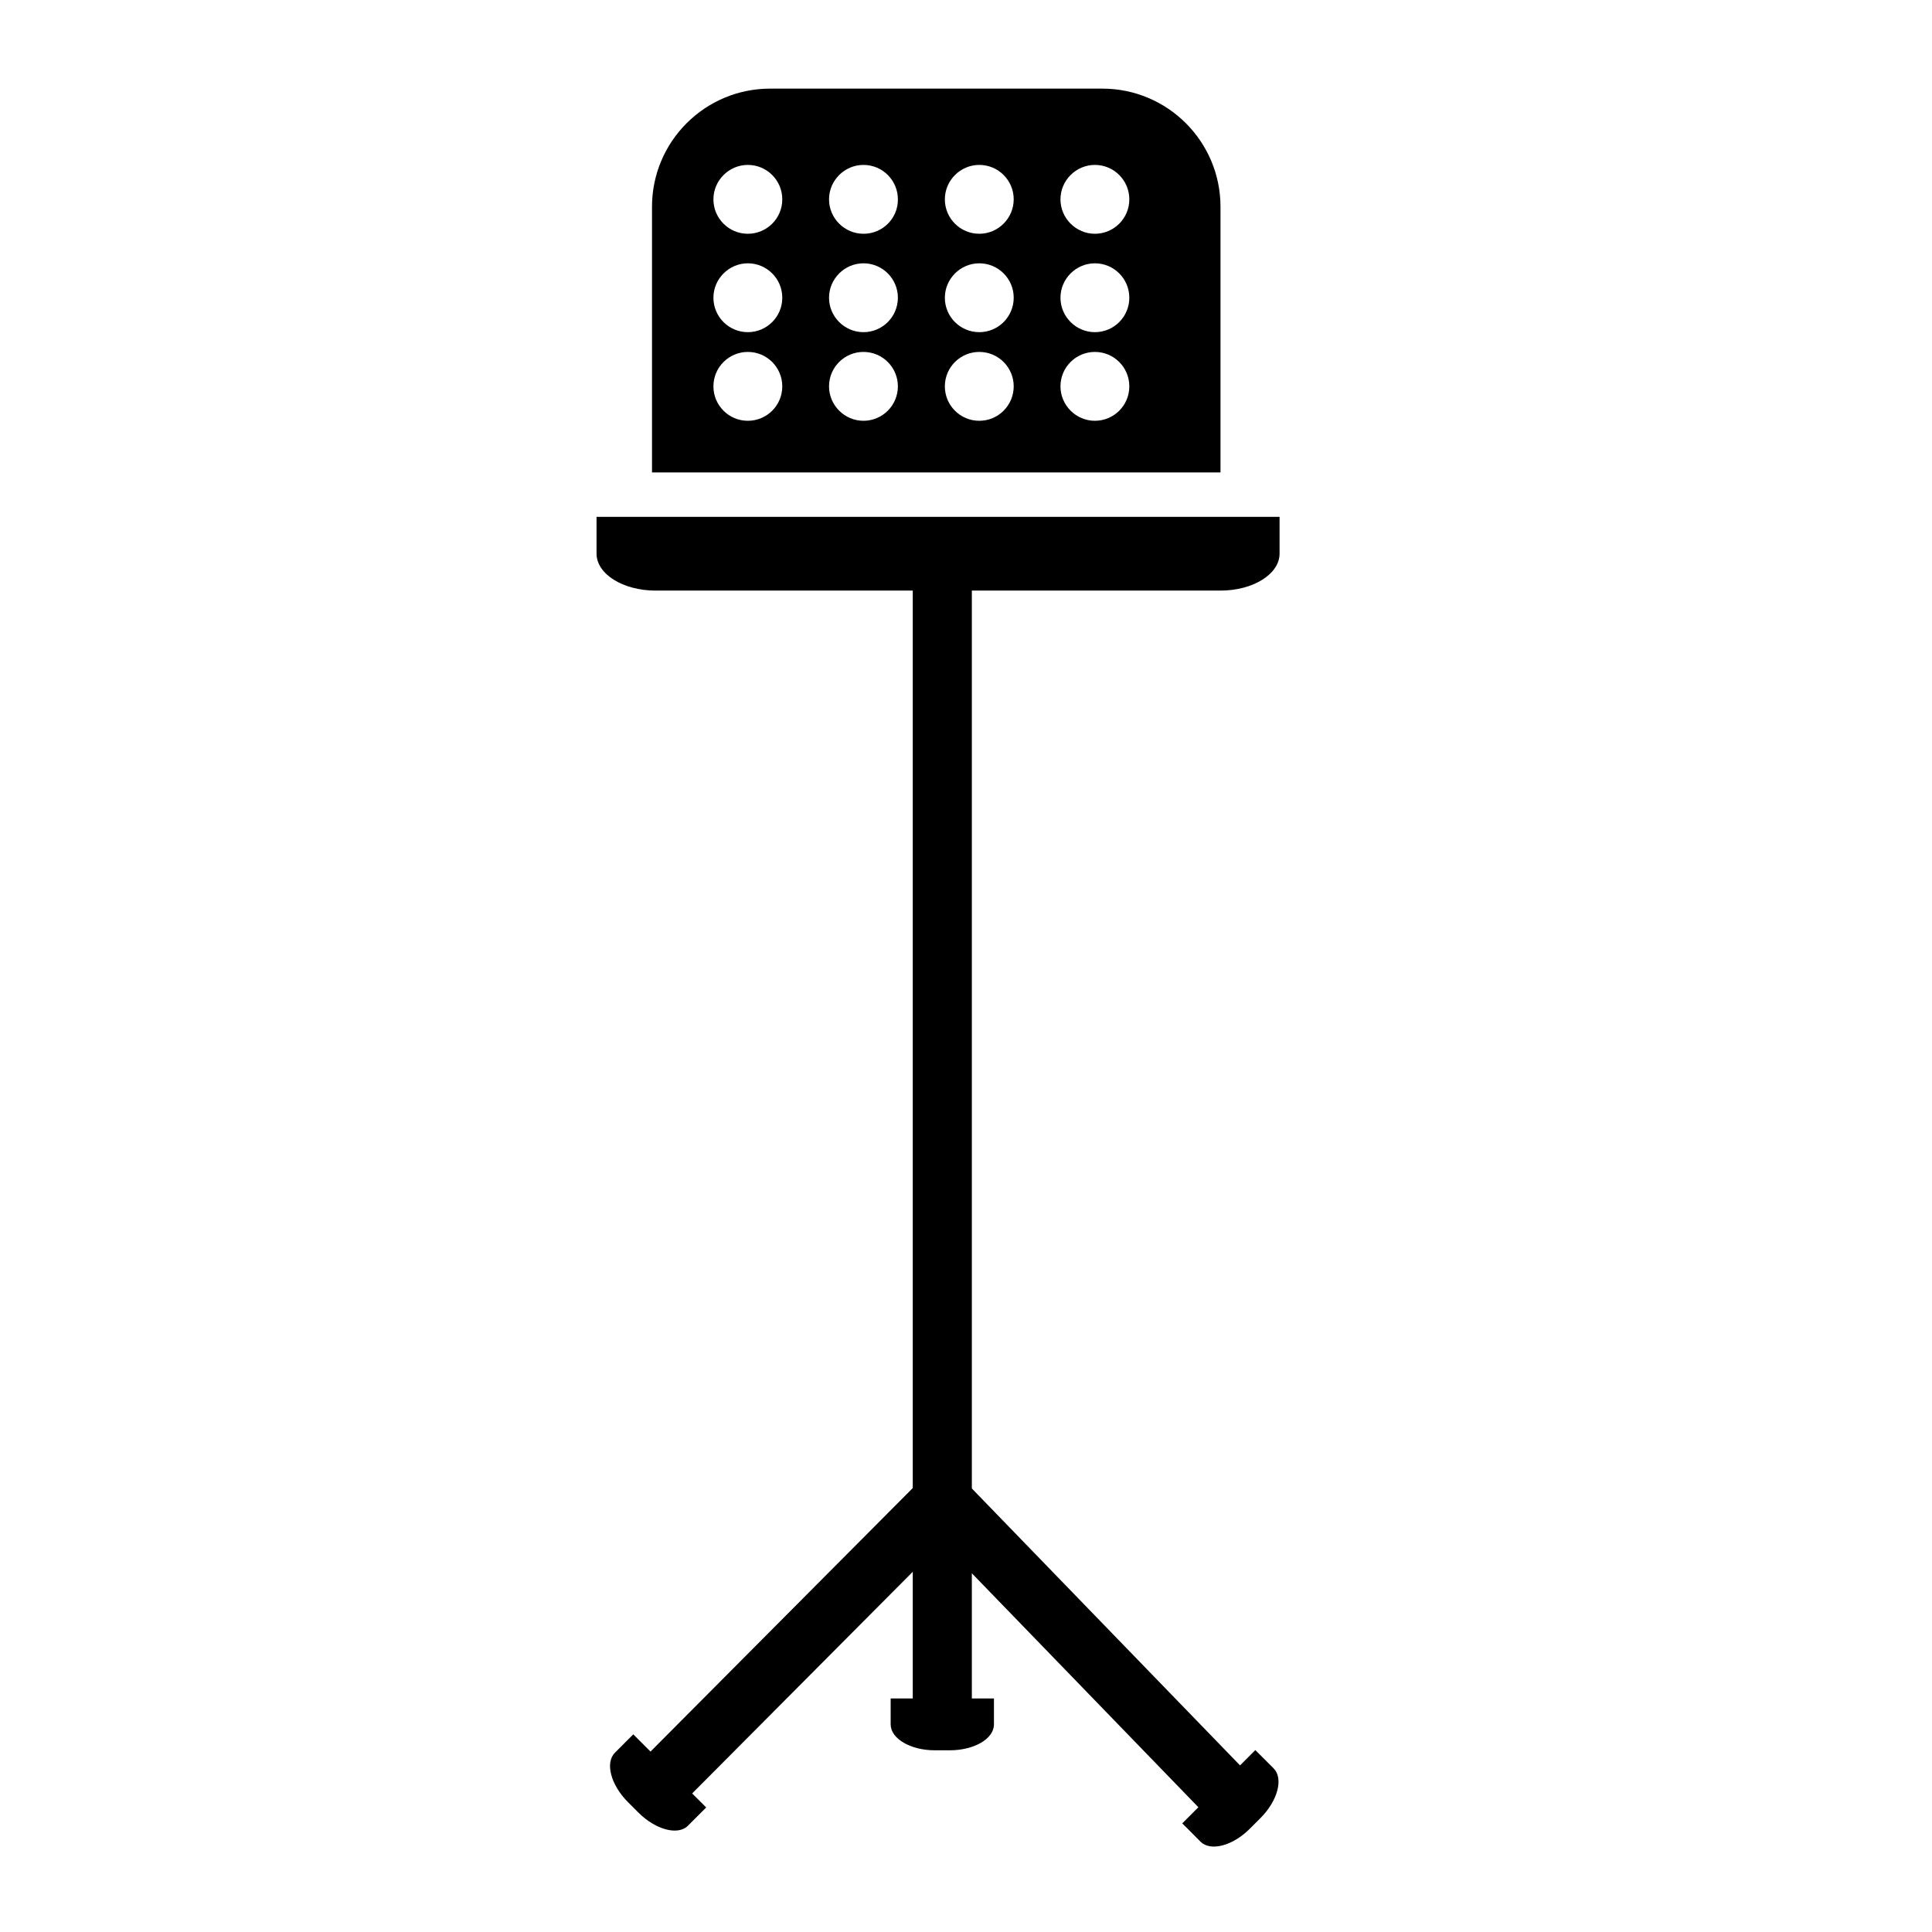
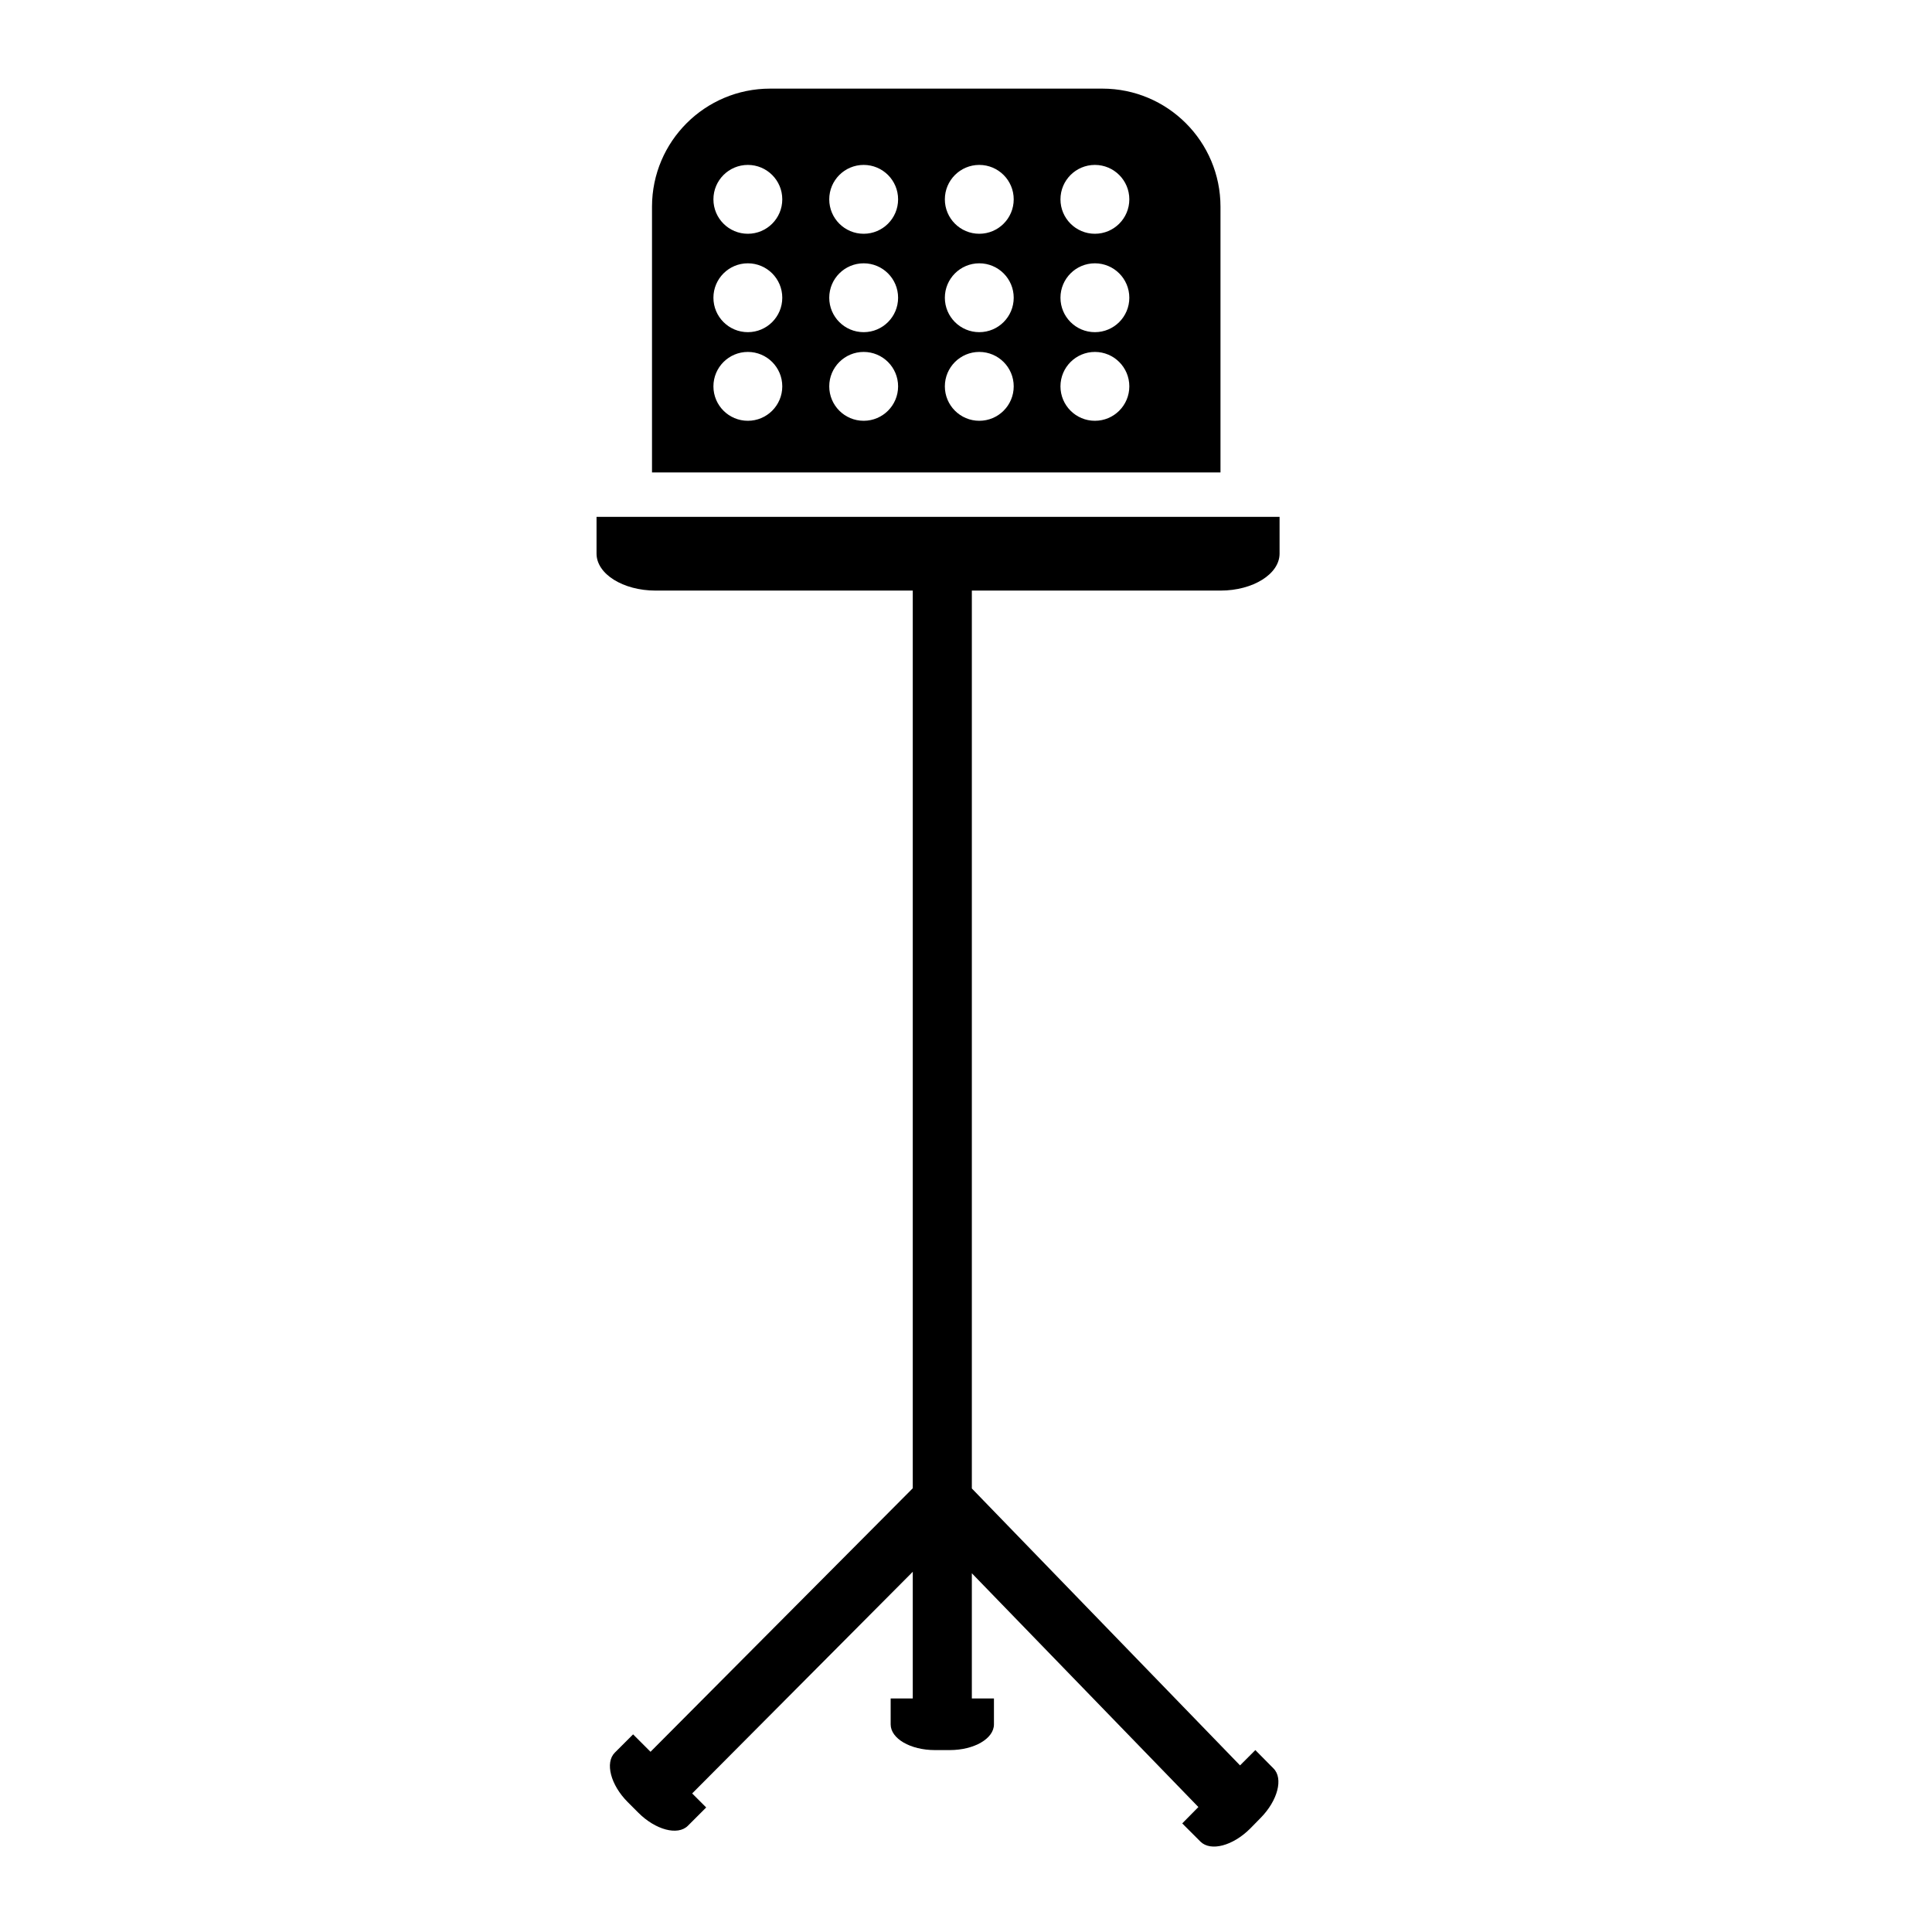
- <svg xmlns="http://www.w3.org/2000/svg" fill="#000000" version="1.1" id="Capa_1" width="100" height="100" viewBox="0 0 9.091 9.091" xml:space="preserve">
-   <defs id="defs2" />
-   <path id="path2" d="M 5.835,8.307 4.573,7.004 V 2.779 h 1.17 c 0.154,0 0.278,-0.078 0.278,-0.174 V 2.432 H 2.807 V 2.605 c 0,0.096 0.124,0.174 0.278,0.174 h 1.21 v 4.223 l -1.234,1.24 -0.081,-0.081 c 0,0 -0.039,0.038 -0.086,0.086 -0.048,0.047 -0.02,0.152 0.061,0.233 l 0.049,0.049 c 0.081,0.081 0.186,0.109 0.233,0.062 l 0.086,-0.086 -0.066,-0.066 1.038,-1.043 V 7.992 H 4.191 v 0.122 c 0,0.067 0.093,0.122 0.208,0.122 h 0.07 c 0.115,0 0.208,-0.054 0.208,-0.122 V 7.992 H 4.573 V 7.403 l 1.066,1.101 -0.076,0.076 c 0,0 0.039,0.038 0.086,0.086 0.047,0.047 0.152,0.02 0.233,-0.062 l 0.049,-0.049 C 6.013,8.473 6.04,8.368 5.993,8.321 l -0.086,-0.086 z M 5.187,0.417 H 3.624 c -0.307,0 -0.556,0.249 -0.556,0.556 V 2.223 H 5.743 V 0.973 c 0,-0.307 -0.249,-0.556 -0.556,-0.556 z M 3.519,1.98 c -0.09,0 -0.162,-0.073 -0.162,-0.162 0,-0.09 0.073,-0.162 0.162,-0.162 0.09,0 0.162,0.073 0.162,0.162 0,0.09 -0.073,0.162 -0.162,0.162 z m 0,-0.417 c -0.09,0 -0.162,-0.073 -0.162,-0.162 0,-0.089 0.073,-0.162 0.162,-0.162 0.09,0 0.162,0.073 0.162,0.162 0,0.09 -0.073,0.162 -0.162,0.162 z m 0,-0.463 c -0.09,0 -0.162,-0.073 -0.162,-0.162 0,-0.089 0.073,-0.162 0.162,-0.162 0.09,0 0.162,0.073 0.162,0.162 0,0.09 -0.073,0.162 -0.162,0.162 z m 0.544,0.88 c -0.089,0 -0.162,-0.073 -0.162,-0.162 0,-0.09 0.073,-0.162 0.162,-0.162 0.09,0 0.162,0.073 0.162,0.162 -1.312e-4,0.09 -0.073,0.162 -0.162,0.162 z m 0,-0.417 c -0.089,0 -0.162,-0.073 -0.162,-0.162 0,-0.089 0.073,-0.162 0.162,-0.162 0.09,0 0.162,0.073 0.162,0.162 -1.312e-4,0.09 -0.073,0.162 -0.162,0.162 z m 0,-0.463 c -0.089,0 -0.162,-0.073 -0.162,-0.162 0,-0.089 0.073,-0.162 0.162,-0.162 0.09,0 0.162,0.073 0.162,0.162 C 4.226,1.027 4.153,1.1 4.064,1.1 Z M 4.608,1.98 c -0.09,0 -0.162,-0.073 -0.162,-0.162 0,-0.09 0.073,-0.162 0.162,-0.162 0.09,0 0.162,0.073 0.162,0.162 -1.206e-4,0.09 -0.073,0.162 -0.162,0.162 z m 0,-0.417 c -0.09,0 -0.162,-0.073 -0.162,-0.162 0,-0.089 0.073,-0.162 0.162,-0.162 0.09,0 0.162,0.073 0.162,0.162 -1.206e-4,0.09 -0.073,0.162 -0.162,0.162 z m 0,-0.463 c -0.09,0 -0.162,-0.073 -0.162,-0.162 0,-0.089 0.073,-0.162 0.162,-0.162 0.09,0 0.162,0.073 0.162,0.162 C 4.77,1.027 4.697,1.1 4.608,1.1 Z m 0.544,0.88 c -0.089,0 -0.162,-0.073 -0.162,-0.162 0,-0.09 0.073,-0.162 0.162,-0.162 0.09,0 0.162,0.073 0.162,0.162 0,0.09 -0.073,0.162 -0.162,0.162 z m 0,-0.417 c -0.089,0 -0.162,-0.073 -0.162,-0.162 0,-0.089 0.073,-0.162 0.162,-0.162 0.09,0 0.162,0.073 0.162,0.162 0,0.09 -0.073,0.162 -0.162,0.162 z m 0,-0.463 c -0.089,0 -0.162,-0.073 -0.162,-0.162 0,-0.089 0.073,-0.162 0.162,-0.162 0.09,0 0.162,0.073 0.162,0.162 0,0.09 -0.073,0.162 -0.162,0.162 z" style="stroke-width:1" />
+ <svg xmlns="http://www.w3.org/2000/svg" xml:space="preserve" width="100" height="100" viewBox="0 0 9.091 9.091">
+   <path d="M5.835 8.307 4.573 7.004V2.779h1.17c.153 0 .278-.078.278-.174v-.173H2.807v.173c0 .096.125.174.278.174h1.21v4.224l-1.234 1.24-.082-.082-.086.086c-.047.047-.02.152.061.233l.05.05c.08.08.185.109.233.061l.086-.086-.066-.066 1.038-1.043v.596h-.104v.122c0 .067.093.121.208.121h.07c.115 0 .208-.054.208-.121v-.122h-.104v-.589l1.066 1.1-.076.077.086.086c.048.047.152.02.234-.062l.049-.05c.08-.081.108-.186.06-.233l-.085-.086zM5.187.417H3.624a.556.556 0 0 0-.556.555v1.251h2.675V.973a.556.556 0 0 0-.556-.556M3.519 1.98a.162.162 0 1 1 0-.324.162.162 0 0 1 0 .324m0-.417a.162.162 0 1 1 0-.324.162.162 0 0 1 0 .324m0-.463a.162.162 0 1 1 0-.324.162.162 0 0 1 0 .324m.545.88a.162.162 0 1 1 0-.324.162.162 0 0 1 0 .324m0-.417a.162.162 0 1 1 0-.324.162.162 0 0 1 0 .324m0-.463a.162.162 0 1 1 0-.324.162.162 0 0 1 0 .324m.544.88a.162.162 0 1 1 0-.324.162.162 0 0 1 0 .324m0-.417a.162.162 0 1 1 0-.324.162.162 0 0 1 0 .324m0-.463a.162.162 0 1 1 0-.324.162.162 0 0 1 0 .324m.544.88a.162.162 0 1 1 0-.324.162.162 0 0 1 0 .324m0-.417a.162.162 0 1 1 0-.324.162.162 0 0 1 0 .324m0-.463a.162.162 0 1 1 0-.324.162.162 0 0 1 0 .324" style="stroke-width:1" />
</svg>
